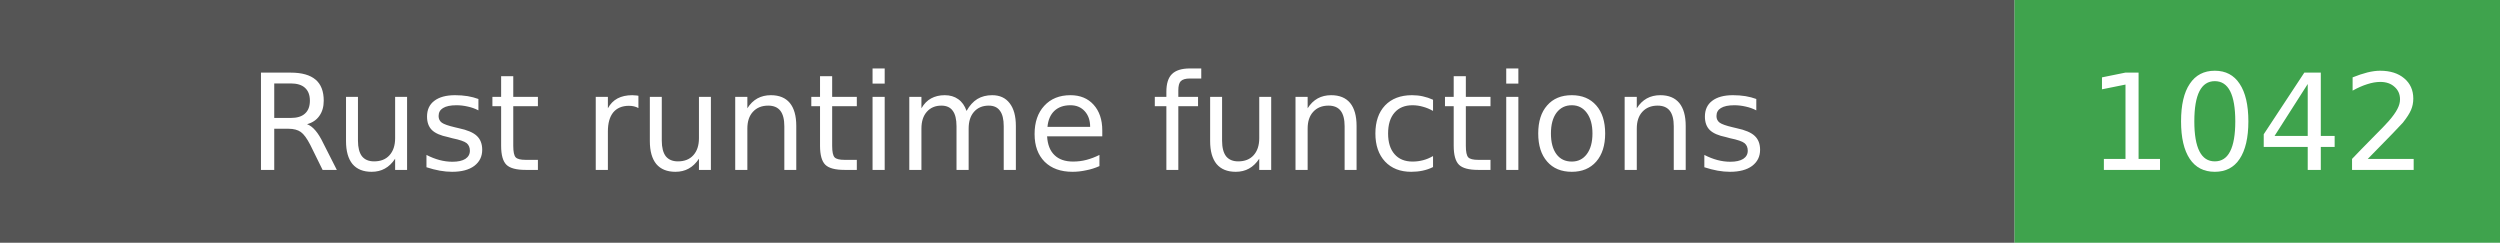
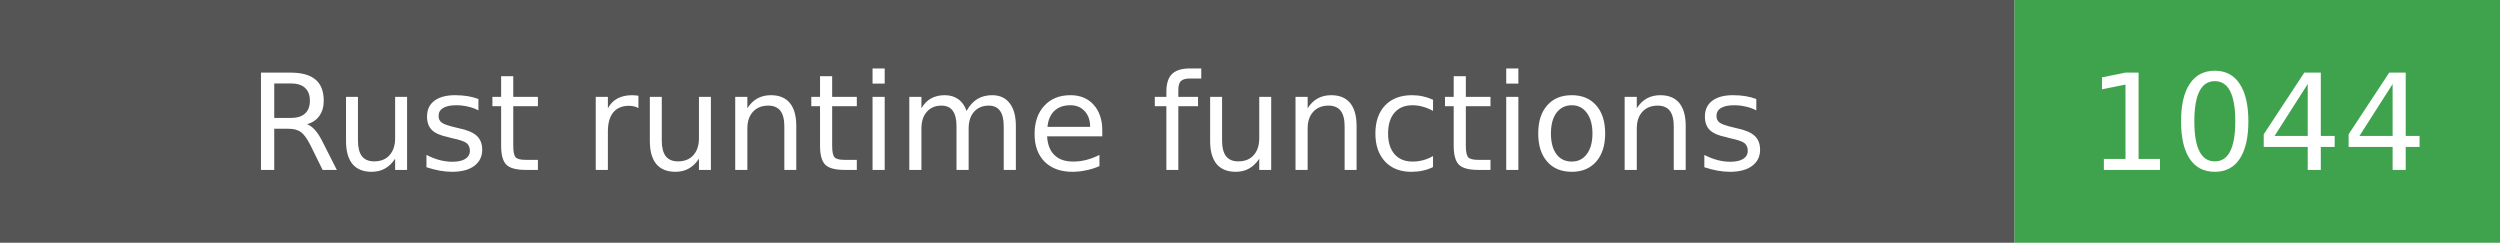
- <svg xmlns="http://www.w3.org/2000/svg" width="206" height="20" role="img" aria-label="Rust runtime functions: 1042">
+ <svg xmlns="http://www.w3.org/2000/svg" width="206" height="20" role="img" aria-label="Rust runtime functions: 1044">
  <rect width="166" height="20" fill="#555" />
  <rect x="166" width="40" height="20" fill="#3fa34d" />
  <g fill="#fff" font-family="Verdana,DejaVu Sans,sans-serif" font-size="11" text-anchor="middle">
    <text x="83.0" y="14">Rust runtime functions</text>
-     <text x="186.0" y="14">1042</text>
+     <text x="186.0" y="14">1044</text>
  </g>
</svg>
